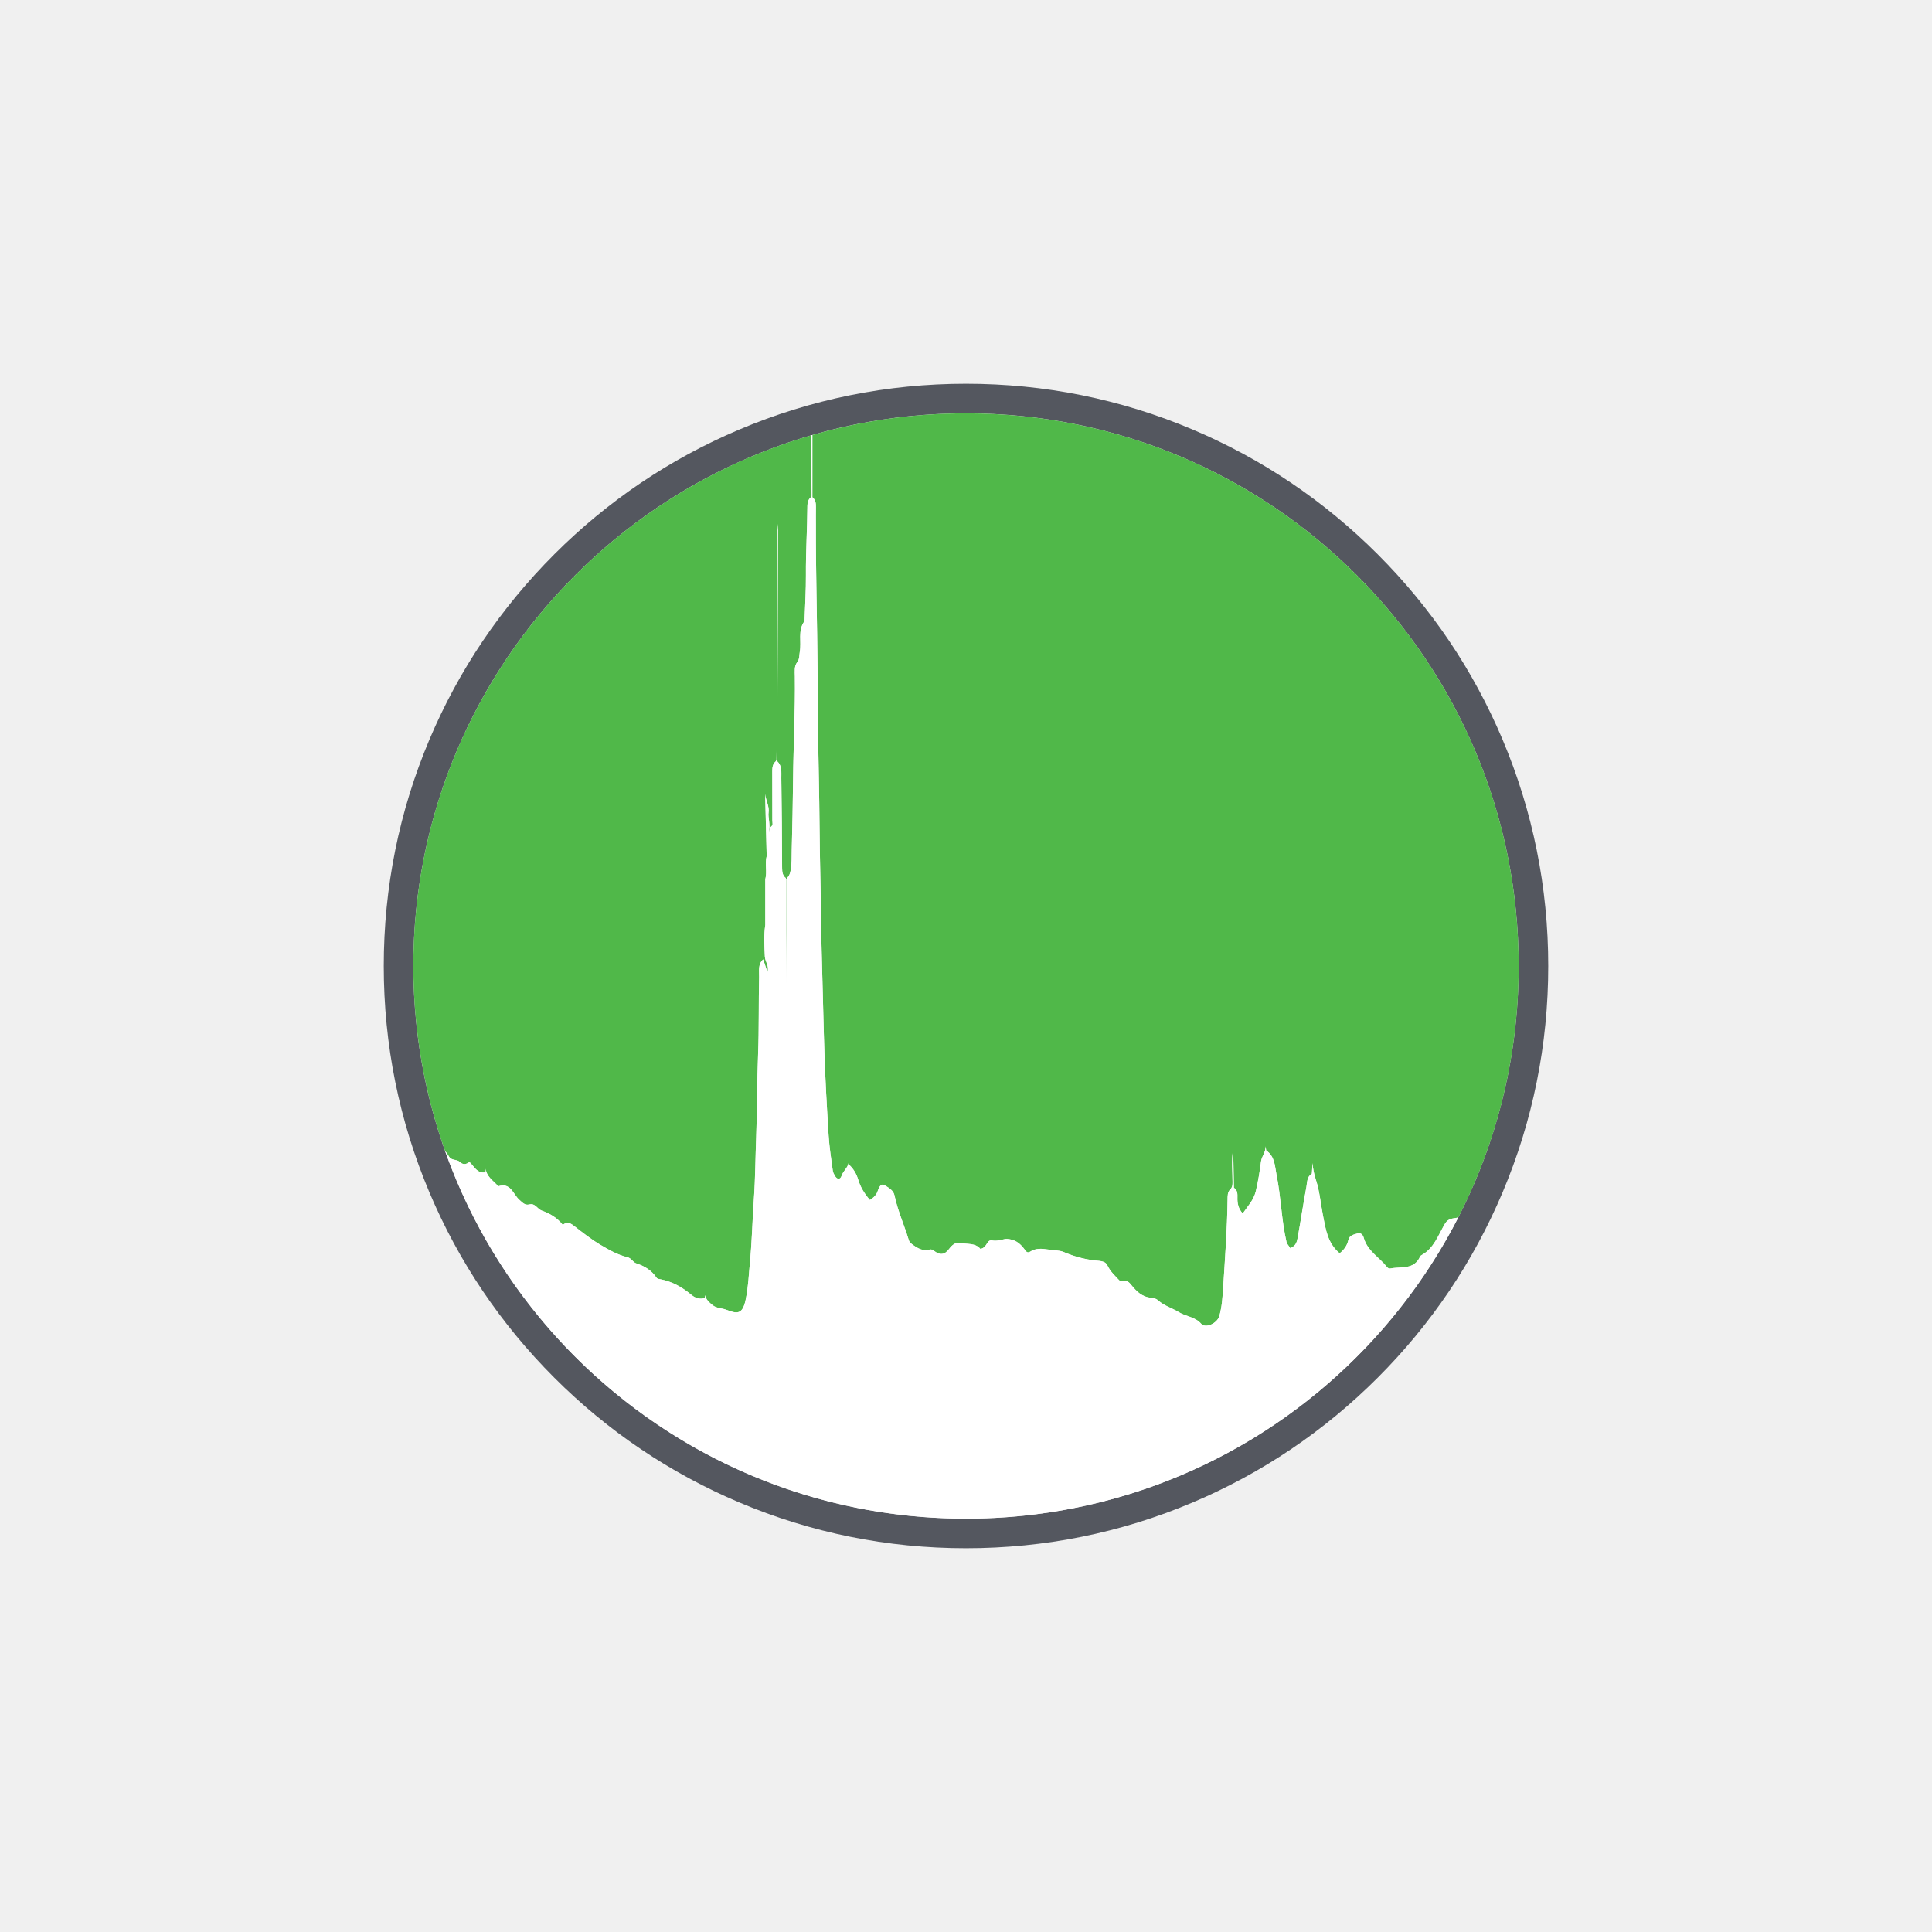
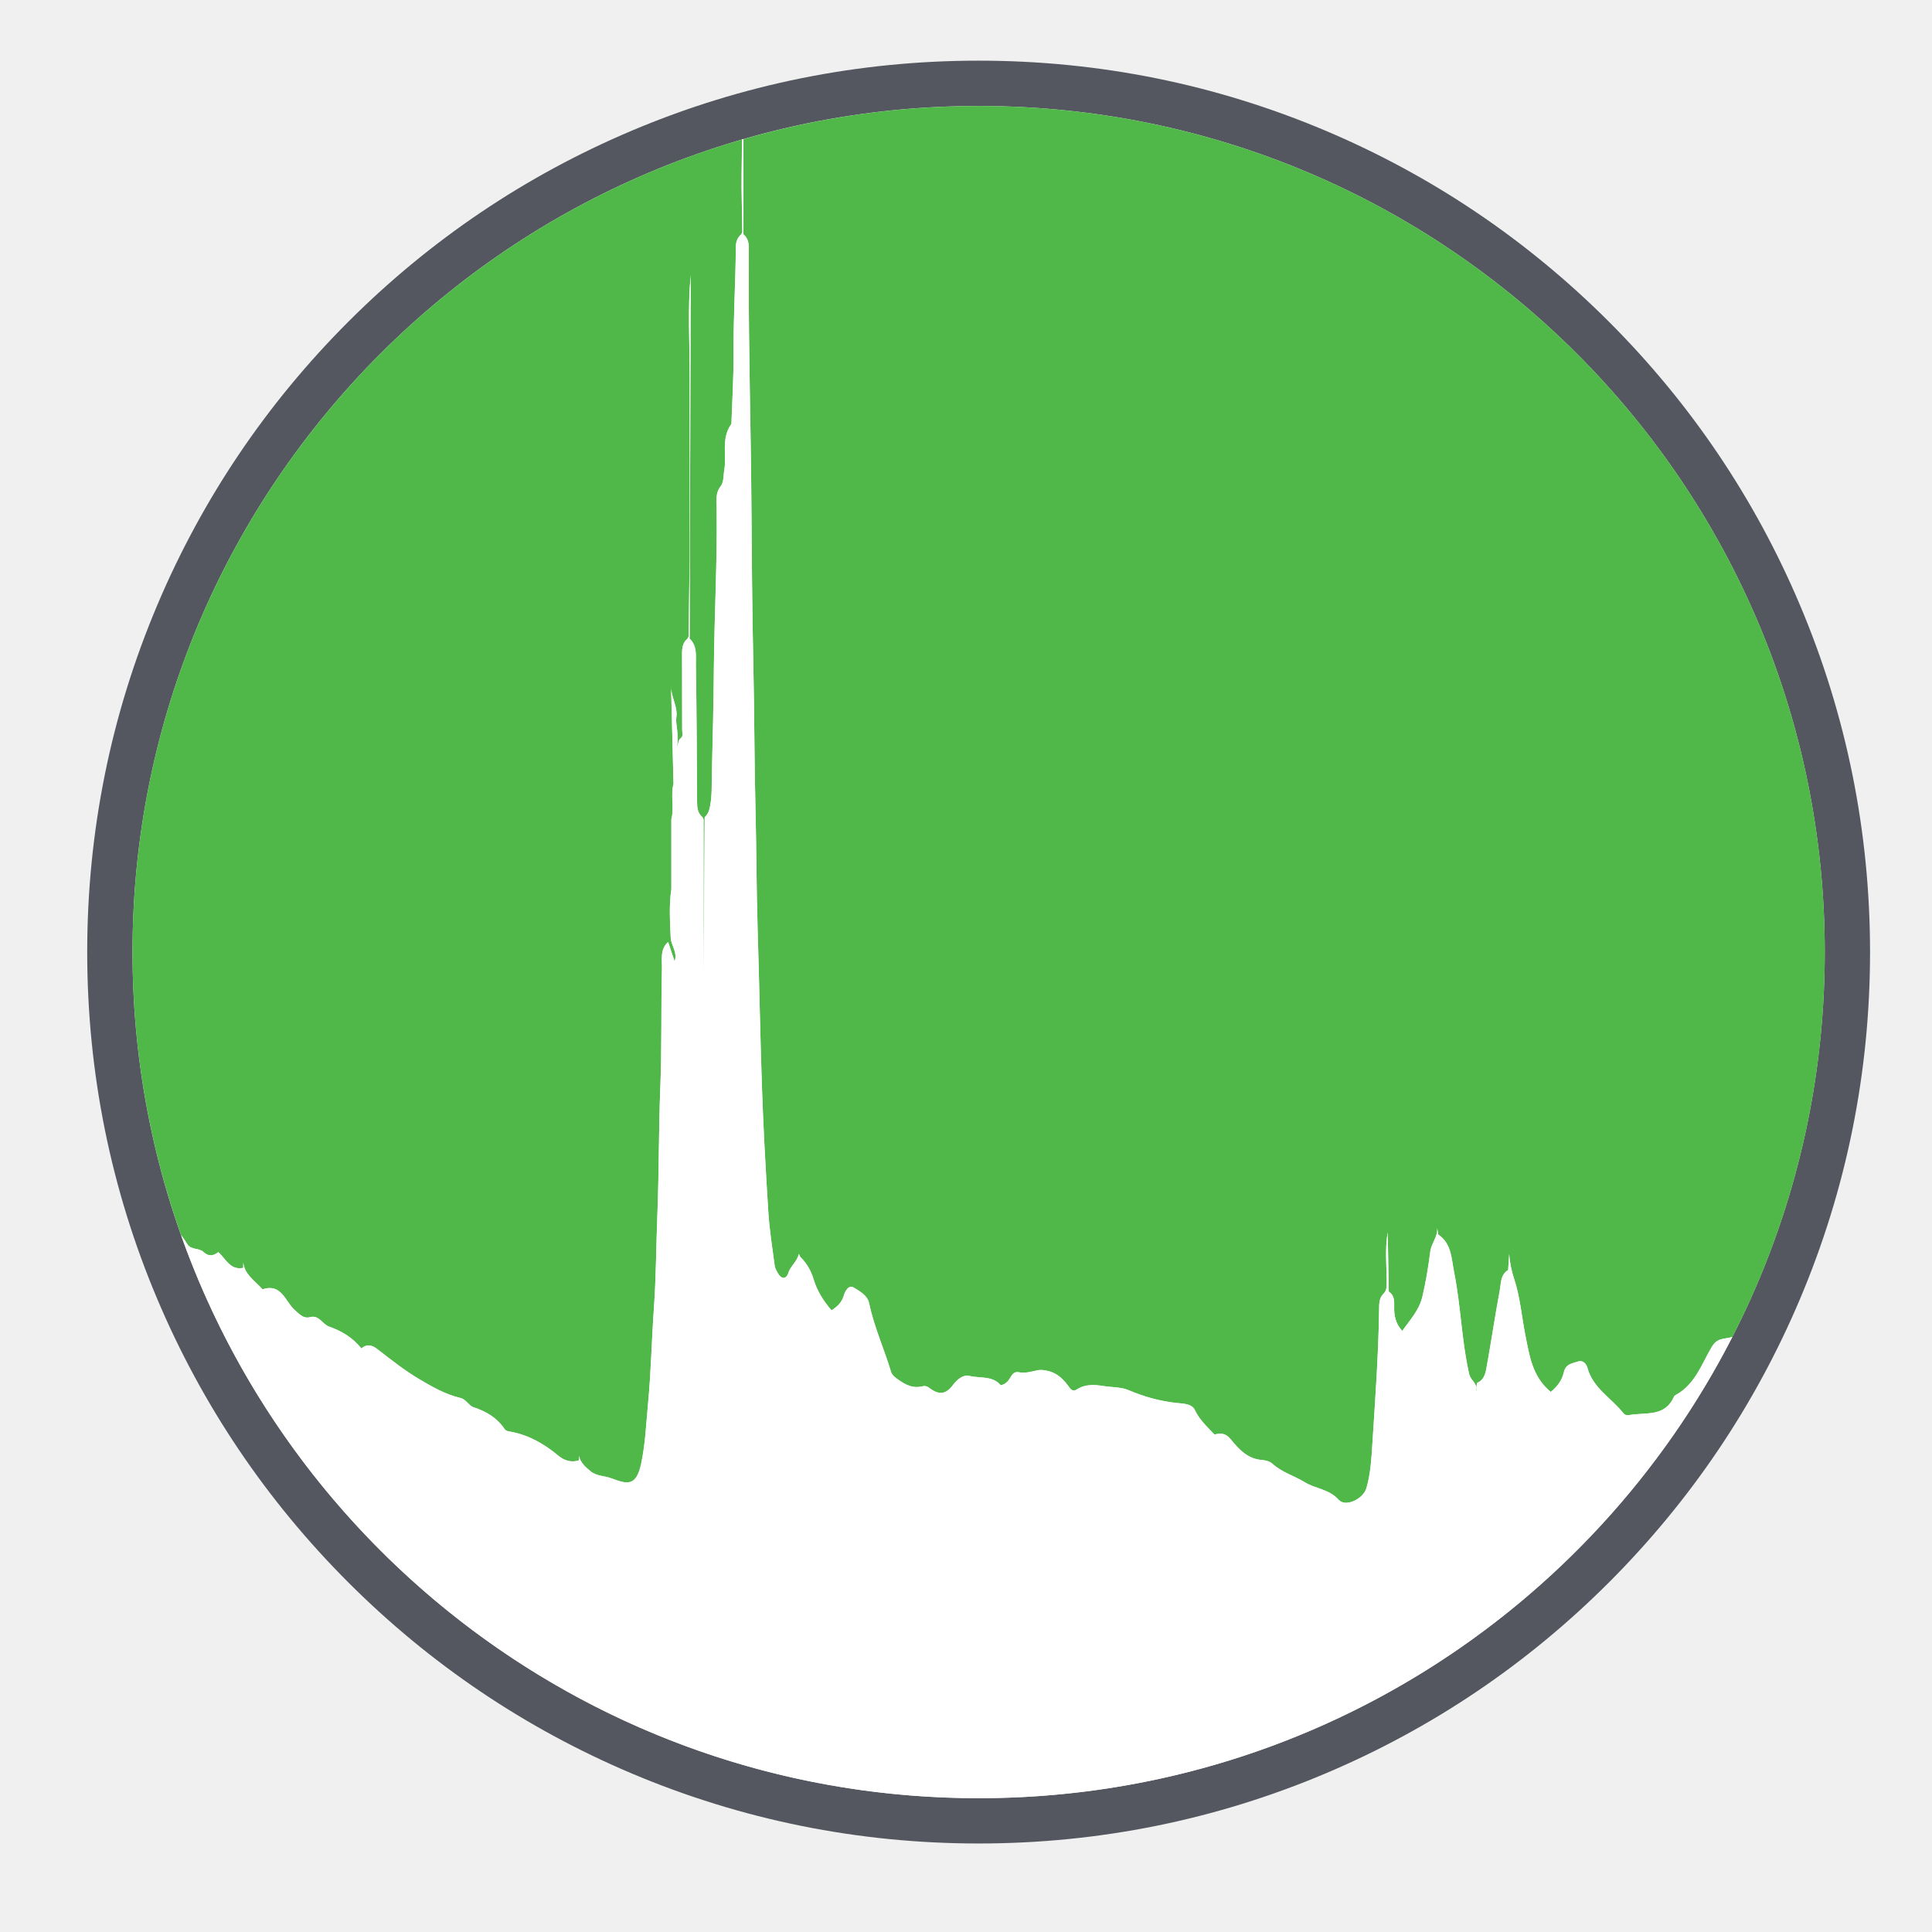
- <svg xmlns="http://www.w3.org/2000/svg" version="1.1" x="0px" y="0px" viewBox="0 0 1625.5 1625.5" style="enable-background:new 0 0 1625.5 1625.5;" xml:space="preserve">
-   <style type="text/css">
+ <svg xmlns="http://www.w3.org/2000/svg" version="1.1" x="0px" y="0px" viewBox="0 0 1625.5 1625.5" style="enable-background:new 0 0 1625.5 1625.5;" xml:space="preserve" id="svg28">
+   <defs id="defs32" />
+   <style type="text/css" id="style2">
	.st0{display:none;opacity:0.46;fill:url(#Overlay_x5F_Full_00000173874914913731859540000016577993691287629493_);}
	.st1{fill:#383B41;}
	.st2{fill:#50B849;}
	.st3{fill:#54575F;}
	.st4{fill:url(#SVGID_1_);}
	.st5{opacity:0.32;fill:#FFFFFF;}
	.st6{fill:none;stroke:#91CA62;stroke-width:2;stroke-linecap:round;stroke-miterlimit:10;}
	.st7{fill:#FFFFFF;}
	.st8{fill:url(#SVGID_00000119817705565020982010000002077654265832677259_);}
</style>
  <g id="Logo">
    <g id="Corshair_copy">
	</g>
  </g>
-   <g id="Text">
-     <g>
-       <path class="st2" d="M663,716.82l-0.05-1.81C662.92,715.62,662.95,716.22,663,716.82z" />
+   <g id="Text" transform="matrix(1.531018,0,0,1.531018,-420.9593,-443.3029)">
+     <g id="g8">
+       <path class="st2" d="m 663,716.82 -0.05,-1.81 c -0.03,0.61 0,1.21 0.05,1.81 z" id="path6" />
    </g>
-     <g>
-       <path class="st3" d="M812.75,347.77c256.8,0,464.98,208.18,464.98,464.98s-208.18,464.98-464.98,464.98    s-464.98-208.18-464.98-464.98S555.95,347.77,812.75,347.77 M812.75,322.88c-66.12,0-130.28,12.96-190.69,38.51    c-58.34,24.67-110.72,59.99-155.7,104.97s-80.3,97.37-104.97,155.7c-25.55,60.41-38.51,124.57-38.51,190.69    c0,66.12,12.96,130.28,38.51,190.69c24.67,58.34,59.99,110.72,104.97,155.7s97.37,80.3,155.7,104.97    c60.41,25.55,124.57,38.51,190.69,38.51s130.28-12.96,190.69-38.51c58.34-24.67,110.72-59.99,155.7-104.97    c44.98-44.98,80.3-97.37,104.97-155.7c25.55-60.41,38.51-124.57,38.51-190.69c0-66.12-12.96-130.28-38.51-190.69    c-24.67-58.34-59.99-110.72-104.97-155.7c-44.98-44.98-97.37-80.3-155.7-104.97C943.03,335.84,878.87,322.88,812.75,322.88    L812.75,322.88z" />
+     <g id="g12">
+       <path class="st3" d="m 812.75,347.77 c 256.8,0 464.98,208.18 464.98,464.98 0,256.8 -208.18,464.98 -464.98,464.98 -256.8,0 -464.98,-208.18 -464.98,-464.98 0,-256.8 208.18,-464.98 464.98,-464.98 m 0,-24.89 c -66.12,0 -130.28,12.96 -190.69,38.51 -58.34,24.67 -110.72,59.99 -155.7,104.97 -44.98,44.98 -80.3,97.37 -104.97,155.7 -25.55,60.41 -38.51,124.57 -38.51,190.69 0,66.12 12.96,130.28 38.51,190.69 24.67,58.34 59.99,110.72 104.97,155.7 44.98,44.98 97.37,80.3 155.7,104.97 60.41,25.55 124.57,38.51 190.69,38.51 66.12,0 130.28,-12.96 190.69,-38.51 58.34,-24.67 110.72,-59.99 155.7,-104.97 44.98,-44.98 80.3,-97.37 104.97,-155.7 25.55,-60.41 38.51,-124.57 38.51,-190.69 0,-66.12 -12.96,-130.28 -38.51,-190.69 -24.67,-58.34 -59.99,-110.72 -104.97,-155.7 -44.98,-44.98 -97.37,-80.3 -155.7,-104.97 -60.41,-25.55 -124.57,-38.51 -190.69,-38.51 z" id="path10" />
    </g>
  </g>
-   <g id="Layer_4">
-     <g>
-       <path class="st2" d="M686.47,426.6c-0.11,4.92-0.02,9.85-0.03,14.77c-0.1,40.98,1.12,81.95,1.43,122.93    c0.23,30.14,0.42,60.29,1.08,90.42c0.59,26.99,0.55,53.99,1.21,80.97c0.52,21.28,0.49,42.57,1.14,63.83    c0.87,28.56,1.38,57.14,2.32,85.7c0.77,23.46,2.08,46.9,3.56,70.33c0.62,9.89,2.22,19.71,3.51,29.55    c0.19,1.43,1.01,2.83,1.74,4.13c1.84,3.31,4.56,3.51,5.7-0.05c1.29-4.02,5.03-6.45,5.81-10.58l0.89,1.77    c3.53,3.47,5.82,7.44,7.29,12.35c1.84,6.18,5.35,11.79,9.81,16.94c3.15-2.1,5.56-4.26,6.68-7.98c0.74-2.46,2.64-6.36,5.62-4.51    c3.25,2.02,7.46,4.23,8.37,8.62c2.71,13.01,8.28,25.1,12.07,37.76c0.61,2.03,3.08,3.68,5.45,5.22c4.14,2.69,7.6,3.68,12.11,2.56    c1.28-0.32,2.38,0.15,3.59,1.07c5.13,3.91,8.99,3.49,12.86-1.76c2.36-3.2,5.71-5.74,8.89-4.98c5.96,1.43,12.92-0.18,17.31,5.14    c3.21-0.6,4.51-2.89,5.71-4.88c1.1-1.82,2.37-2.63,4.23-2.26c3.71,0.74,7.13-0.44,10.66-1.14c1.27-0.25,2.74-0.07,4.18,0.17    c5.73,0.97,9.22,4.28,12.42,8.56c1.01,1.35,2.16,3.48,4.68,1.84c4.6-3.01,9.63-2.64,14.77-1.83c4.51,0.71,9.65,0.54,13.44,2.16    c8.68,3.72,17.31,6.11,26.7,7.13c3.03,0.33,8.25,0.28,9.91,3.84c2.57,5.51,6.84,9.32,10.8,13.51c3.62-0.93,6.23-0.78,9.09,2.79    c4.27,5.32,9.15,10.59,16.93,11.18c2.01,0.15,4.42,0.78,5.83,2.08c5.19,4.76,11.96,6.57,17.71,10.13    c5.97,3.69,13.47,3.77,18.67,9.67c3.78,4.28,13.48-0.47,15.2-6.27c2.29-7.75,2.76-15.81,3.27-23.67    c1.58-24.79,3.41-49.59,3.75-74.45c0.04-3.17-0.1-6.4,2.39-8.84c1.74-1.7,1.79-3.7,1.79-5.93c0-9.26-1.06-18.55,0.55-27.78    l0.59,32.51c3.05,2.02,3.07,5.09,2.97,8.27c-0.14,4.79,0.72,9.31,4.46,13.37c4.14-6.02,9.2-11.19,10.99-18.67    c1.97-8.22,3.3-16.57,4.37-24.88c0.6-4.7,4.23-8.2,3.81-12.97l0.59,3.55c7.4,4.99,7.24,13.39,8.72,20.71    c3.75,18.55,4.06,37.63,8.32,56.14c0.63,2.75,3.58,4.51,3.91,7.28l0.32-2.58c3.79-1.46,4.64-5.04,5.23-8.29    c2.56-14.15,4.64-28.39,7.29-42.52c0.74-3.92,0.33-8.65,4.61-11.25l0.59-8.87c0.31,5,1.33,9.53,2.86,14.22    c3.19,9.77,3.96,20.08,5.96,30.12c2.28,11.47,3.84,23.16,13.99,31.51c3.53-2.79,6.25-6.41,7.23-10.86c1-4.52,4.61-4.81,7.81-5.84    c2.98-0.96,4.65,1.63,5.17,3.54c3.03,11.14,13.13,16.52,19.65,24.78c0.74,0.93,1.76,1.41,2.95,1.17    c8.91-1.78,19.8,1.34,24.85-10.02c0.21-0.48,0.7-0.92,1.17-1.17c10.54-5.71,14.13-16.99,19.65-26.28    c3.23-5.44,7.37-4.23,11.14-5.47c0.08-0.03,0.15-0.04,0.22-0.06c32.46-63.44,50.77-135.32,50.77-211.48    c0-256.8-208.18-464.98-464.98-464.98c-44.86,0-88.22,6.37-129.26,18.22v52.33C686.13,420.49,686.54,423.4,686.47,426.6z" />
-       <path class="st2" d="M386.71,977.48c2.83,2.69,5.44,2.34,8.28,0.13c4.14,3.89,6.56,10.12,13.65,8.67v-2.96    c0.74,6.58,6.14,9.85,10.05,14.18c0.19,0.21,0.46,0.6,0.58,0.56c10.48-3.42,12.39,6.73,17.65,11.36c2.56,2.25,4.75,4.91,8.34,3.95    c5.09-1.37,6.71,3.82,10.54,5.17c6.59,2.32,12.99,5.96,17.71,12.01c3.46-2.78,6.13-1.7,9.06,0.57    c7.35,5.69,14.76,11.56,22.64,16.24c7.05,4.18,14.52,8.49,22.83,10.44c3.07,0.72,4.62,4.27,7.16,5.09    c7.06,2.29,12.91,5.82,17.1,12.01c0.79,1.16,2.29,1.23,3.53,1.46c9.98,1.9,18.35,6.79,26.09,13.23c3,2.5,6.94,3.89,11.15,2.46    v-2.36c1.02,3.66,3.52,6.02,6.42,8.37c3.41,2.76,7.64,2.44,11.38,3.85c8.69,3.27,13.74,4.76,16.45-8.09    c2.3-10.9,2.74-22.01,3.78-33.07c1.64-17.33,1.96-34.7,3.2-52.04c1.23-17.29,1.25-34.67,1.93-52c0.92-23.24,0.68-46.5,1.61-69.75    c0.87-21.64,0.34-43.34,0.89-65c0.13-4.96-1.2-10.67,3.4-14.78l3.55,10.64c1.8-4.8-1.95-8.75-2.14-13.01    c-0.38-8.83-0.98-17.75,0.36-26.59v-38.42c1.71-6.42-0.53-13.08,1.18-19.5l-1.3-52.23c-0.06-0.66-0.09-1.32-0.05-1.99l0.05,1.99    c0.49,5.25,3.72,10.49,2.86,15.76c-0.6,3.69,1.83,9.79,0.13,16.95l1.46-4.77c2.64-2.17,1.63-2.67,1.61-5.86    c-0.07-13.79,0.01-27.58-0.06-41.37c-0.02-3.19,0.35-6.11,2.99-8.27l0.59-1.18c0.2-15.96,0.52-31.91,0.56-47.87    c0.09-31.91,0.01-63.83,0.03-95.74c0.02-18.32-1.13-36.66,0.58-54.96l-0.59,199.76c4.29,3.95,3.36,9.35,3.44,14.19    c0.42,25.21,0.52,50.43,0.66,75.65c0.02,3.19,0.35,6.11,2.99,8.27l0.59,1.18c0,29.94,0,59.89,0,89.83l0.59-91.02    c1.94-1.73,2.58-3.92,3.05-6.48c1.05-5.7,0.76-11.48,0.9-17.16c0.49-19.7,0.94-39.41,1.12-59.1c0.27-28.97,1.9-57.9,1.51-86.88    c-0.05-3.93-0.66-8.48,1.85-11.7c2.29-2.94,1.73-5.91,2.29-8.97c1.54-8.44-1.8-17.59,3.72-25.46c0.4-0.57,0.3-1.55,0.33-2.34    c0.41-12.21,1.2-24.43,1.1-36.64c-0.16-19.52,1.14-39,1.25-58.51c0.02-2.85,0.82-5.22,2.98-7.09l0.59-1.18    c-0.05-10.84-0.58-21.7-0.39-32.5c0.11-6.14,0.16-12.28,0.2-18.41C489.2,422.49,347.77,601.09,347.77,812.75    c0,54.55,9.43,106.9,26.69,155.53c1.24,1.54,2.35,3.21,3.46,4.99C379.96,976.57,384.32,975.22,386.71,977.48z" />
-       <path class="st7" d="M812.75,1277.73c180.65,0,337.23-103.02,414.22-253.5c-0.08,0.02-0.15,0.03-0.22,0.06    c-3.77,1.25-7.91,0.03-11.14,5.47c-5.52,9.3-9.11,20.57-19.65,26.28c-0.47,0.25-0.96,0.7-1.17,1.17    c-5.05,11.37-15.94,8.25-24.85,10.02c-1.18,0.24-2.21-0.24-2.95-1.17c-6.52-8.26-16.62-13.64-19.65-24.78    c-0.52-1.9-2.19-4.49-5.17-3.54c-3.19,1.03-6.81,1.32-7.81,5.84c-0.98,4.44-3.7,8.07-7.23,10.86    c-10.15-8.35-11.71-20.04-13.99-31.51c-2-10.04-2.77-20.35-5.96-30.12c-1.53-4.68-2.55-9.22-2.86-14.22l-0.59,8.87    c-4.29,2.6-3.88,7.33-4.61,11.25c-2.65,14.13-4.73,28.37-7.29,42.52c-0.59,3.25-1.45,6.83-5.23,8.29l-0.32,2.58    c0.08,0.65,0.01,1.36-0.27,2.15l0.27-2.15c-0.33-2.77-3.28-4.53-3.91-7.28c-4.26-18.51-4.58-37.59-8.32-56.14    c-1.48-7.33-1.32-15.73-8.72-20.71l-0.59-3.55c0.42,4.77-3.21,8.26-3.81,12.97c-1.07,8.31-2.4,16.66-4.37,24.88    c-1.79,7.47-6.85,12.64-10.99,18.67c-3.74-4.06-4.6-8.58-4.46-13.37c0.09-3.18,0.08-6.25-2.97-8.27l-0.59-32.51    c-1.61,9.23-0.55,18.52-0.55,27.78c0,2.23-0.05,4.23-1.79,5.93c-2.49,2.44-2.35,5.68-2.39,8.84c-0.34,24.86-2.17,49.66-3.75,74.45    c-0.5,7.86-0.98,15.92-3.27,23.67c-1.71,5.8-11.42,10.55-15.2,6.27c-5.2-5.9-12.69-5.98-18.67-9.67    c-5.76-3.55-12.52-5.37-17.71-10.13c-1.42-1.3-3.82-1.93-5.83-2.08c-7.78-0.58-12.67-5.86-16.93-11.18    c-2.87-3.57-5.47-3.73-9.09-2.79c-3.96-4.19-8.23-7.99-10.8-13.51c-1.66-3.56-6.87-3.51-9.91-3.84    c-9.39-1.02-18.02-3.42-26.7-7.13c-3.79-1.62-8.93-1.45-13.44-2.16c-5.14-0.8-10.17-1.17-14.77,1.83    c-2.52,1.64-3.67-0.49-4.68-1.84c-3.2-4.29-6.69-7.59-12.42-8.56c-1.43-0.24-2.91-0.42-4.18-0.17c-3.53,0.7-6.95,1.88-10.66,1.14    c-1.86-0.37-3.13,0.45-4.23,2.26c-1.2,1.99-2.49,4.29-5.71,4.88c-4.39-5.32-11.36-3.72-17.31-5.14c-3.17-0.76-6.53,1.78-8.89,4.98    c-3.87,5.26-7.73,5.67-12.86,1.76c-1.21-0.92-2.31-1.39-3.59-1.07c-4.51,1.12-7.98,0.13-12.11-2.56    c-2.36-1.54-4.84-3.18-5.45-5.22c-3.79-12.66-9.36-24.74-12.07-37.76c-0.91-4.39-5.12-6.6-8.37-8.62    c-2.98-1.85-4.88,2.05-5.62,4.51c-1.12,3.72-3.53,5.88-6.68,7.98c-4.46-5.15-7.97-10.76-9.81-16.94    c-1.46-4.92-3.76-8.88-7.29-12.35l-0.89-1.77c-0.78,4.12-4.52,6.55-5.81,10.58c-1.14,3.56-3.86,3.35-5.7,0.05    c-0.73-1.3-1.55-2.7-1.74-4.13c-1.29-9.84-2.89-19.66-3.51-29.55c-1.47-23.42-2.78-46.87-3.56-70.33    c-0.94-28.56-1.45-57.13-2.32-85.7c-0.65-21.26-0.61-42.55-1.14-63.83c-0.66-26.98-0.62-53.98-1.21-80.97    c-0.66-30.13-0.85-60.29-1.08-90.42c-0.31-40.98-1.53-81.95-1.43-122.93c0.01-4.92-0.08-9.85,0.03-14.77    c0.07-3.19-0.34-6.11-2.98-8.27v-52.33c-0.26,0.08-0.52,0.16-0.79,0.23c-0.04,6.14-0.09,12.27-0.2,18.41    c-0.19,10.8,0.34,21.66,0.39,32.5l-0.59,1.18c-2.16,1.87-2.97,4.24-2.98,7.09c-0.11,19.51-1.41,38.99-1.25,58.51    c0.1,12.21-0.69,24.43-1.1,36.64c-0.03,0.79,0.08,1.76-0.33,2.34c-5.52,7.86-2.18,17.02-3.72,25.46c-0.56,3.06,0,6.03-2.29,8.97    c-2.5,3.21-1.9,7.76-1.85,11.7c0.39,28.97-1.24,57.91-1.51,86.88c-0.18,19.69-0.63,39.4-1.12,59.1    c-0.14,5.68,0.15,11.46-0.9,17.16c-0.47,2.56-1.11,4.75-3.05,6.48l-0.59,91.02c0-29.94,0-59.89,0-89.83l-0.59-1.18    c-2.64-2.17-2.97-5.09-2.99-8.27c-0.14-25.22-0.24-50.43-0.66-75.65c-0.08-4.84,0.85-10.23-3.44-14.19l0.59-199.76    c-1.71,18.3-0.57,36.64-0.58,54.96c-0.03,31.91,0.06,63.83-0.03,95.74c-0.04,15.96-0.37,31.91-0.56,47.87l-0.59,1.18    c-2.64,2.17-3,5.08-2.99,8.27c0.07,13.79-0.01,27.58,0.06,41.37c0.02,3.19,1.03,3.7-1.61,5.86l-1.46,4.77    c1.69-7.16-0.73-13.26-0.13-16.95c0.86-5.27-2.37-10.51-2.86-15.76l1.3,52.23c-1.71,6.42,0.53,13.08-1.18,19.5v38.42    c-1.34,8.84-0.75,17.76-0.36,26.59c0.19,4.26,3.94,8.21,2.14,13.01l-3.55-10.64c-4.6,4.11-3.27,9.82-3.4,14.78    c-0.55,21.66-0.02,43.36-0.89,65c-0.93,23.25-0.69,46.51-1.61,69.75c-0.69,17.33-0.7,34.71-1.93,52    c-1.24,17.33-1.56,34.71-3.2,52.04c-1.05,11.06-1.48,22.17-3.78,33.07c-2.71,12.85-7.75,11.35-16.45,8.09    c-3.74-1.41-7.97-1.09-11.38-3.85c-2.91-2.35-5.4-4.71-6.42-8.37v2.36c-4.21,1.43-8.15,0.03-11.15-2.46    c-7.74-6.44-16.1-11.33-26.09-13.23c-1.24-0.24-2.74-0.3-3.53-1.46c-4.19-6.19-10.03-9.72-17.1-12.01    c-2.54-0.82-4.1-4.37-7.16-5.09c-8.31-1.96-15.78-6.27-22.83-10.44c-7.88-4.67-15.28-10.55-22.64-16.24    c-2.93-2.27-5.61-3.35-9.06-0.57c-4.72-6.05-11.12-9.7-17.71-12.01c-3.83-1.35-5.44-6.54-10.54-5.17    c-3.59,0.96-5.79-1.7-8.34-3.95c-5.26-4.63-7.17-14.78-17.65-11.36c-0.12,0.04-0.39-0.36-0.58-0.56    c-3.91-4.33-9.31-7.6-10.05-14.18v2.96c-7.09,1.45-9.51-4.78-13.65-8.67c-2.85,2.22-5.45,2.56-8.28-0.13    c-2.38-2.26-6.75-0.91-8.8-4.21c-1.11-1.78-2.21-3.45-3.46-4.99C438.44,1148.59,610.5,1277.73,812.75,1277.73z" />
-       <path class="st2" d="M643.77,668.1l-0.05-1.99C643.68,666.78,643.7,667.44,643.77,668.1z" />
-       <path class="st2" d="M1086.28,1052.09l-0.27,2.15C1086.29,1053.46,1086.35,1052.75,1086.28,1052.09z" />
+   <g id="Layer_4" transform="matrix(1.531018,0,0,1.531018,-420.9593,-443.3029)">
+     <g id="g25">
+       <path class="st2" d="m 686.47,426.6 c -0.11,4.92 -0.02,9.85 -0.03,14.77 -0.1,40.98 1.12,81.95 1.43,122.93 0.23,30.14 0.42,60.29 1.08,90.42 0.59,26.99 0.55,53.99 1.21,80.97 0.52,21.28 0.49,42.57 1.14,63.83 0.87,28.56 1.38,57.14 2.32,85.7 0.77,23.46 2.08,46.9 3.56,70.33 0.62,9.89 2.22,19.71 3.51,29.55 0.19,1.43 1.01,2.83 1.74,4.13 1.84,3.31 4.56,3.51 5.7,-0.05 1.29,-4.02 5.03,-6.45 5.81,-10.58 l 0.89,1.77 c 3.53,3.47 5.82,7.44 7.29,12.35 1.84,6.18 5.35,11.79 9.81,16.94 3.15,-2.1 5.56,-4.26 6.68,-7.98 0.74,-2.46 2.64,-6.36 5.62,-4.51 3.25,2.02 7.46,4.23 8.37,8.62 2.71,13.01 8.28,25.1 12.07,37.76 0.61,2.03 3.08,3.68 5.45,5.22 4.14,2.69 7.6,3.68 12.11,2.56 1.28,-0.32 2.38,0.15 3.59,1.07 5.13,3.91 8.99,3.49 12.86,-1.76 2.36,-3.2 5.71,-5.74 8.89,-4.98 5.96,1.43 12.92,-0.18 17.31,5.14 3.21,-0.6 4.51,-2.89 5.71,-4.88 1.1,-1.82 2.37,-2.63 4.23,-2.26 3.71,0.74 7.13,-0.44 10.66,-1.14 1.27,-0.25 2.74,-0.07 4.18,0.17 5.73,0.97 9.22,4.28 12.42,8.56 1.01,1.35 2.16,3.48 4.68,1.84 4.6,-3.01 9.63,-2.64 14.77,-1.83 4.51,0.71 9.65,0.54 13.44,2.16 8.68,3.72 17.31,6.11 26.7,7.13 3.03,0.33 8.25,0.28 9.91,3.84 2.57,5.51 6.84,9.32 10.8,13.51 3.62,-0.93 6.23,-0.78 9.09,2.79 4.27,5.32 9.15,10.59 16.93,11.18 2.01,0.15 4.42,0.78 5.83,2.08 5.19,4.76 11.96,6.57 17.71,10.13 5.97,3.69 13.47,3.77 18.67,9.67 3.78,4.28 13.48,-0.47 15.2,-6.27 2.29,-7.75 2.76,-15.81 3.27,-23.67 1.58,-24.79 3.41,-49.59 3.75,-74.45 0.04,-3.17 -0.1,-6.4 2.39,-8.84 1.74,-1.7 1.79,-3.7 1.79,-5.93 0,-9.26 -1.06,-18.55 0.55,-27.78 l 0.59,32.51 c 3.05,2.02 3.07,5.09 2.97,8.27 -0.14,4.79 0.72,9.31 4.46,13.37 4.14,-6.02 9.2,-11.19 10.99,-18.67 1.97,-8.22 3.3,-16.57 4.37,-24.88 0.6,-4.7 4.23,-8.2 3.81,-12.97 l 0.59,3.55 c 7.4,4.99 7.24,13.39 8.72,20.71 3.75,18.55 4.06,37.63 8.32,56.14 0.63,2.75 3.58,4.51 3.91,7.28 l 0.32,-2.58 c 3.79,-1.46 4.64,-5.04 5.23,-8.29 2.56,-14.15 4.64,-28.39 7.29,-42.52 0.74,-3.92 0.33,-8.65 4.61,-11.25 l 0.59,-8.87 c 0.31,5 1.33,9.53 2.86,14.22 3.19,9.77 3.96,20.08 5.96,30.12 2.28,11.47 3.84,23.16 13.99,31.51 3.53,-2.79 6.25,-6.41 7.23,-10.86 1,-4.52 4.61,-4.81 7.81,-5.84 2.98,-0.96 4.65,1.63 5.17,3.54 3.03,11.14 13.13,16.52 19.65,24.78 0.74,0.93 1.76,1.41 2.95,1.17 8.91,-1.78 19.8,1.34 24.85,-10.02 0.21,-0.48 0.7,-0.92 1.17,-1.17 10.54,-5.71 14.13,-16.99 19.65,-26.28 3.23,-5.44 7.37,-4.23 11.14,-5.47 0.08,-0.03 0.15,-0.04 0.22,-0.06 32.46,-63.44 50.77,-135.32 50.77,-211.48 0,-256.8 -208.18,-464.98 -464.98,-464.98 -44.86,0 -88.22,6.37 -129.26,18.22 v 52.33 c 2.62,2.15 3.03,5.06 2.96,8.26 z" id="path15" />
+       <path class="st2" d="m 386.71,977.48 c 2.83,2.69 5.44,2.34 8.28,0.13 4.14,3.89 6.56,10.12 13.65,8.67 v -2.96 c 0.74,6.58 6.14,9.85 10.05,14.18 0.19,0.21 0.46,0.6 0.58,0.56 10.48,-3.42 12.39,6.73 17.65,11.36 2.56,2.25 4.75,4.91 8.34,3.95 5.09,-1.37 6.71,3.82 10.54,5.17 6.59,2.32 12.99,5.96 17.71,12.01 3.46,-2.78 6.13,-1.7 9.06,0.57 7.35,5.69 14.76,11.56 22.64,16.24 7.05,4.18 14.52,8.49 22.83,10.44 3.07,0.72 4.62,4.27 7.16,5.09 7.06,2.29 12.91,5.82 17.1,12.01 0.79,1.16 2.29,1.23 3.53,1.46 9.98,1.9 18.35,6.79 26.09,13.23 3,2.5 6.94,3.89 11.15,2.46 v -2.36 c 1.02,3.66 3.52,6.02 6.42,8.37 3.41,2.76 7.64,2.44 11.38,3.85 8.69,3.27 13.74,4.76 16.45,-8.09 2.3,-10.9 2.74,-22.01 3.78,-33.07 1.64,-17.33 1.96,-34.7 3.2,-52.04 1.23,-17.29 1.25,-34.67 1.93,-52 0.92,-23.24 0.68,-46.5 1.61,-69.75 0.87,-21.64 0.34,-43.34 0.89,-65 0.13,-4.96 -1.2,-10.67 3.4,-14.78 l 3.55,10.64 c 1.8,-4.8 -1.95,-8.75 -2.14,-13.01 -0.38,-8.83 -0.98,-17.75 0.36,-26.59 V 739.8 c 1.71,-6.42 -0.53,-13.08 1.18,-19.5 l -1.3,-52.23 c -0.06,-0.66 -0.09,-1.32 -0.05,-1.99 l 0.05,1.99 c 0.49,5.25 3.72,10.49 2.86,15.76 -0.6,3.69 1.83,9.79 0.13,16.95 l 1.46,-4.77 c 2.64,-2.17 1.63,-2.67 1.61,-5.86 -0.07,-13.79 0.01,-27.58 -0.06,-41.37 -0.02,-3.19 0.35,-6.11 2.99,-8.27 l 0.59,-1.18 c 0.2,-15.96 0.52,-31.91 0.56,-47.87 0.09,-31.91 0.01,-63.83 0.03,-95.74 0.02,-18.32 -1.13,-36.66 0.58,-54.96 l -0.59,199.76 c 4.29,3.95 3.36,9.35 3.44,14.19 0.42,25.21 0.52,50.43 0.66,75.65 0.02,3.19 0.35,6.11 2.99,8.27 l 0.59,1.18 c 0,29.94 0,59.89 0,89.83 l 0.59,-91.02 c 1.94,-1.73 2.58,-3.92 3.05,-6.48 1.05,-5.7 0.76,-11.48 0.9,-17.16 0.49,-19.7 0.94,-39.41 1.12,-59.1 0.27,-28.97 1.9,-57.9 1.51,-86.88 -0.05,-3.93 -0.66,-8.48 1.85,-11.7 2.29,-2.94 1.73,-5.91 2.29,-8.97 1.54,-8.44 -1.8,-17.59 3.72,-25.46 0.4,-0.57 0.3,-1.55 0.33,-2.34 0.41,-12.21 1.2,-24.43 1.1,-36.64 -0.16,-19.52 1.14,-39 1.25,-58.51 0.02,-2.85 0.82,-5.22 2.98,-7.09 l 0.59,-1.18 c -0.05,-10.84 -0.58,-21.7 -0.39,-32.5 0.11,-6.14 0.16,-12.28 0.2,-18.41 -193.51,56.29 -334.94,234.89 -334.94,446.55 0,54.55 9.43,106.9 26.69,155.53 1.24,1.54 2.35,3.21 3.46,4.99 2.04,3.3 6.4,1.95 8.79,4.21 z" id="path17" />
+       <path class="st7" d="m 812.75,1277.73 c 180.65,0 337.23,-103.02 414.22,-253.5 -0.08,0.02 -0.15,0.03 -0.22,0.06 -3.77,1.25 -7.91,0.03 -11.14,5.47 -5.52,9.3 -9.11,20.57 -19.65,26.28 -0.47,0.25 -0.96,0.7 -1.17,1.17 -5.05,11.37 -15.94,8.25 -24.85,10.02 -1.18,0.24 -2.21,-0.24 -2.95,-1.17 -6.52,-8.26 -16.62,-13.64 -19.65,-24.78 -0.52,-1.9 -2.19,-4.49 -5.17,-3.54 -3.19,1.03 -6.81,1.32 -7.81,5.84 -0.98,4.44 -3.7,8.07 -7.23,10.86 -10.15,-8.35 -11.71,-20.04 -13.99,-31.51 -2,-10.04 -2.77,-20.35 -5.96,-30.12 -1.53,-4.68 -2.55,-9.22 -2.86,-14.22 l -0.59,8.87 c -4.29,2.6 -3.88,7.33 -4.61,11.25 -2.65,14.13 -4.73,28.37 -7.29,42.52 -0.59,3.25 -1.45,6.83 -5.23,8.29 l -0.32,2.58 c 0.08,0.65 0.01,1.36 -0.27,2.15 l 0.27,-2.15 c -0.33,-2.77 -3.28,-4.53 -3.91,-7.28 -4.26,-18.51 -4.58,-37.59 -8.32,-56.14 -1.48,-7.33 -1.32,-15.73 -8.72,-20.71 l -0.59,-3.55 c 0.42,4.77 -3.21,8.26 -3.81,12.97 -1.07,8.31 -2.4,16.66 -4.37,24.88 -1.79,7.47 -6.85,12.64 -10.99,18.67 -3.74,-4.06 -4.6,-8.58 -4.46,-13.37 0.09,-3.18 0.08,-6.25 -2.97,-8.27 l -0.59,-32.51 c -1.61,9.23 -0.55,18.52 -0.55,27.78 0,2.23 -0.05,4.23 -1.79,5.93 -2.49,2.44 -2.35,5.68 -2.39,8.84 -0.34,24.86 -2.17,49.66 -3.75,74.45 -0.5,7.86 -0.98,15.92 -3.27,23.67 -1.71,5.8 -11.42,10.55 -15.2,6.27 -5.2,-5.9 -12.69,-5.98 -18.67,-9.67 -5.76,-3.55 -12.52,-5.37 -17.71,-10.13 -1.42,-1.3 -3.82,-1.93 -5.83,-2.08 -7.78,-0.58 -12.67,-5.86 -16.93,-11.18 -2.87,-3.57 -5.47,-3.73 -9.09,-2.79 -3.96,-4.19 -8.23,-7.99 -10.8,-13.51 -1.66,-3.56 -6.87,-3.51 -9.91,-3.84 -9.39,-1.02 -18.02,-3.42 -26.7,-7.13 -3.79,-1.62 -8.93,-1.45 -13.44,-2.16 -5.14,-0.8 -10.17,-1.17 -14.77,1.83 -2.52,1.64 -3.67,-0.49 -4.68,-1.84 -3.2,-4.29 -6.69,-7.59 -12.42,-8.56 -1.43,-0.24 -2.91,-0.42 -4.18,-0.17 -3.53,0.7 -6.95,1.88 -10.66,1.14 -1.86,-0.37 -3.13,0.45 -4.23,2.26 -1.2,1.99 -2.49,4.29 -5.71,4.88 -4.39,-5.32 -11.36,-3.72 -17.31,-5.14 -3.17,-0.76 -6.53,1.78 -8.89,4.98 -3.87,5.26 -7.73,5.67 -12.86,1.76 -1.21,-0.92 -2.31,-1.39 -3.59,-1.07 -4.51,1.12 -7.98,0.13 -12.11,-2.56 -2.36,-1.54 -4.84,-3.18 -5.45,-5.22 -3.79,-12.66 -9.36,-24.74 -12.07,-37.76 -0.91,-4.39 -5.12,-6.6 -8.37,-8.62 -2.98,-1.85 -4.88,2.05 -5.62,4.51 -1.12,3.72 -3.53,5.88 -6.68,7.98 -4.46,-5.15 -7.97,-10.76 -9.81,-16.94 -1.46,-4.92 -3.76,-8.88 -7.29,-12.35 l -0.89,-1.77 c -0.78,4.12 -4.52,6.55 -5.81,10.58 -1.14,3.56 -3.86,3.35 -5.7,0.05 -0.73,-1.3 -1.55,-2.7 -1.74,-4.13 -1.29,-9.84 -2.89,-19.66 -3.51,-29.55 -1.47,-23.42 -2.78,-46.87 -3.56,-70.33 -0.94,-28.56 -1.45,-57.13 -2.32,-85.7 -0.65,-21.26 -0.61,-42.55 -1.14,-63.83 -0.66,-26.98 -0.62,-53.98 -1.21,-80.97 -0.66,-30.13 -0.85,-60.29 -1.08,-90.42 -0.31,-40.98 -1.53,-81.95 -1.43,-122.93 0.01,-4.92 -0.08,-9.85 0.03,-14.77 0.07,-3.19 -0.34,-6.11 -2.98,-8.27 v -52.33 c -0.26,0.08 -0.52,0.16 -0.79,0.23 -0.04,6.14 -0.09,12.27 -0.2,18.41 -0.19,10.8 0.34,21.66 0.39,32.5 l -0.59,1.18 c -2.16,1.87 -2.97,4.24 -2.98,7.09 -0.11,19.51 -1.41,38.99 -1.25,58.51 0.1,12.21 -0.69,24.43 -1.1,36.64 -0.03,0.79 0.08,1.76 -0.33,2.34 -5.52,7.86 -2.18,17.02 -3.72,25.46 -0.56,3.06 0,6.03 -2.29,8.97 -2.5,3.21 -1.9,7.76 -1.85,11.7 0.39,28.97 -1.24,57.91 -1.51,86.88 -0.18,19.69 -0.63,39.4 -1.12,59.1 -0.14,5.68 0.15,11.46 -0.9,17.16 -0.47,2.56 -1.11,4.75 -3.05,6.48 l -0.59,91.02 c 0,-29.94 0,-59.89 0,-89.83 l -0.59,-1.18 c -2.64,-2.17 -2.97,-5.09 -2.99,-8.27 -0.14,-25.22 -0.24,-50.43 -0.66,-75.65 -0.08,-4.84 0.85,-10.23 -3.44,-14.19 l 0.59,-199.76 c -1.71,18.3 -0.57,36.64 -0.58,54.96 -0.03,31.91 0.06,63.83 -0.03,95.74 -0.04,15.96 -0.37,31.91 -0.56,47.87 l -0.59,1.18 c -2.64,2.17 -3,5.08 -2.99,8.27 0.07,13.79 -0.01,27.58 0.06,41.37 0.02,3.19 1.03,3.7 -1.61,5.86 l -1.46,4.77 c 1.69,-7.16 -0.73,-13.26 -0.13,-16.95 0.86,-5.27 -2.37,-10.51 -2.86,-15.76 l 1.3,52.23 c -1.71,6.42 0.53,13.08 -1.18,19.5 v 38.42 c -1.34,8.84 -0.75,17.76 -0.36,26.59 0.19,4.26 3.94,8.21 2.14,13.01 l -3.55,-10.64 c -4.6,4.11 -3.27,9.82 -3.4,14.78 -0.55,21.66 -0.02,43.36 -0.89,65 -0.93,23.25 -0.69,46.51 -1.61,69.75 -0.69,17.33 -0.7,34.71 -1.93,52 -1.24,17.33 -1.56,34.71 -3.2,52.04 -1.05,11.06 -1.48,22.17 -3.78,33.07 -2.71,12.85 -7.75,11.35 -16.45,8.09 -3.74,-1.41 -7.97,-1.09 -11.38,-3.85 -2.91,-2.35 -5.4,-4.71 -6.42,-8.37 v 2.36 c -4.21,1.43 -8.15,0.03 -11.15,-2.46 -7.74,-6.44 -16.1,-11.33 -26.09,-13.23 -1.24,-0.24 -2.74,-0.3 -3.53,-1.46 -4.19,-6.19 -10.03,-9.72 -17.1,-12.01 -2.54,-0.82 -4.1,-4.37 -7.16,-5.09 -8.31,-1.96 -15.78,-6.27 -22.83,-10.44 -7.88,-4.67 -15.28,-10.55 -22.64,-16.24 -2.93,-2.27 -5.61,-3.35 -9.06,-0.57 -4.72,-6.05 -11.12,-9.7 -17.71,-12.01 -3.83,-1.35 -5.44,-6.54 -10.54,-5.17 -3.59,0.96 -5.79,-1.7 -8.34,-3.95 -5.26,-4.63 -7.17,-14.78 -17.65,-11.36 -0.12,0.04 -0.39,-0.36 -0.58,-0.56 -3.91,-4.33 -9.31,-7.6 -10.05,-14.18 v 2.96 c -7.09,1.45 -9.51,-4.78 -13.65,-8.67 -2.85,2.22 -5.45,2.56 -8.28,-0.13 -2.38,-2.26 -6.75,-0.91 -8.8,-4.21 -1.11,-1.78 -2.21,-3.45 -3.46,-4.99 64.01,180.3 236.07,309.44 438.32,309.44 z" id="path19" />
+       <path class="st2" d="m 643.77,668.1 -0.05,-1.99 c -0.04,0.67 -0.02,1.33 0.05,1.99 z" id="path21" />
+       <path class="st2" d="m 1086.28,1052.09 -0.27,2.15 c 0.28,-0.78 0.34,-1.49 0.27,-2.15 z" id="path23" />
    </g>
  </g>
</svg>
